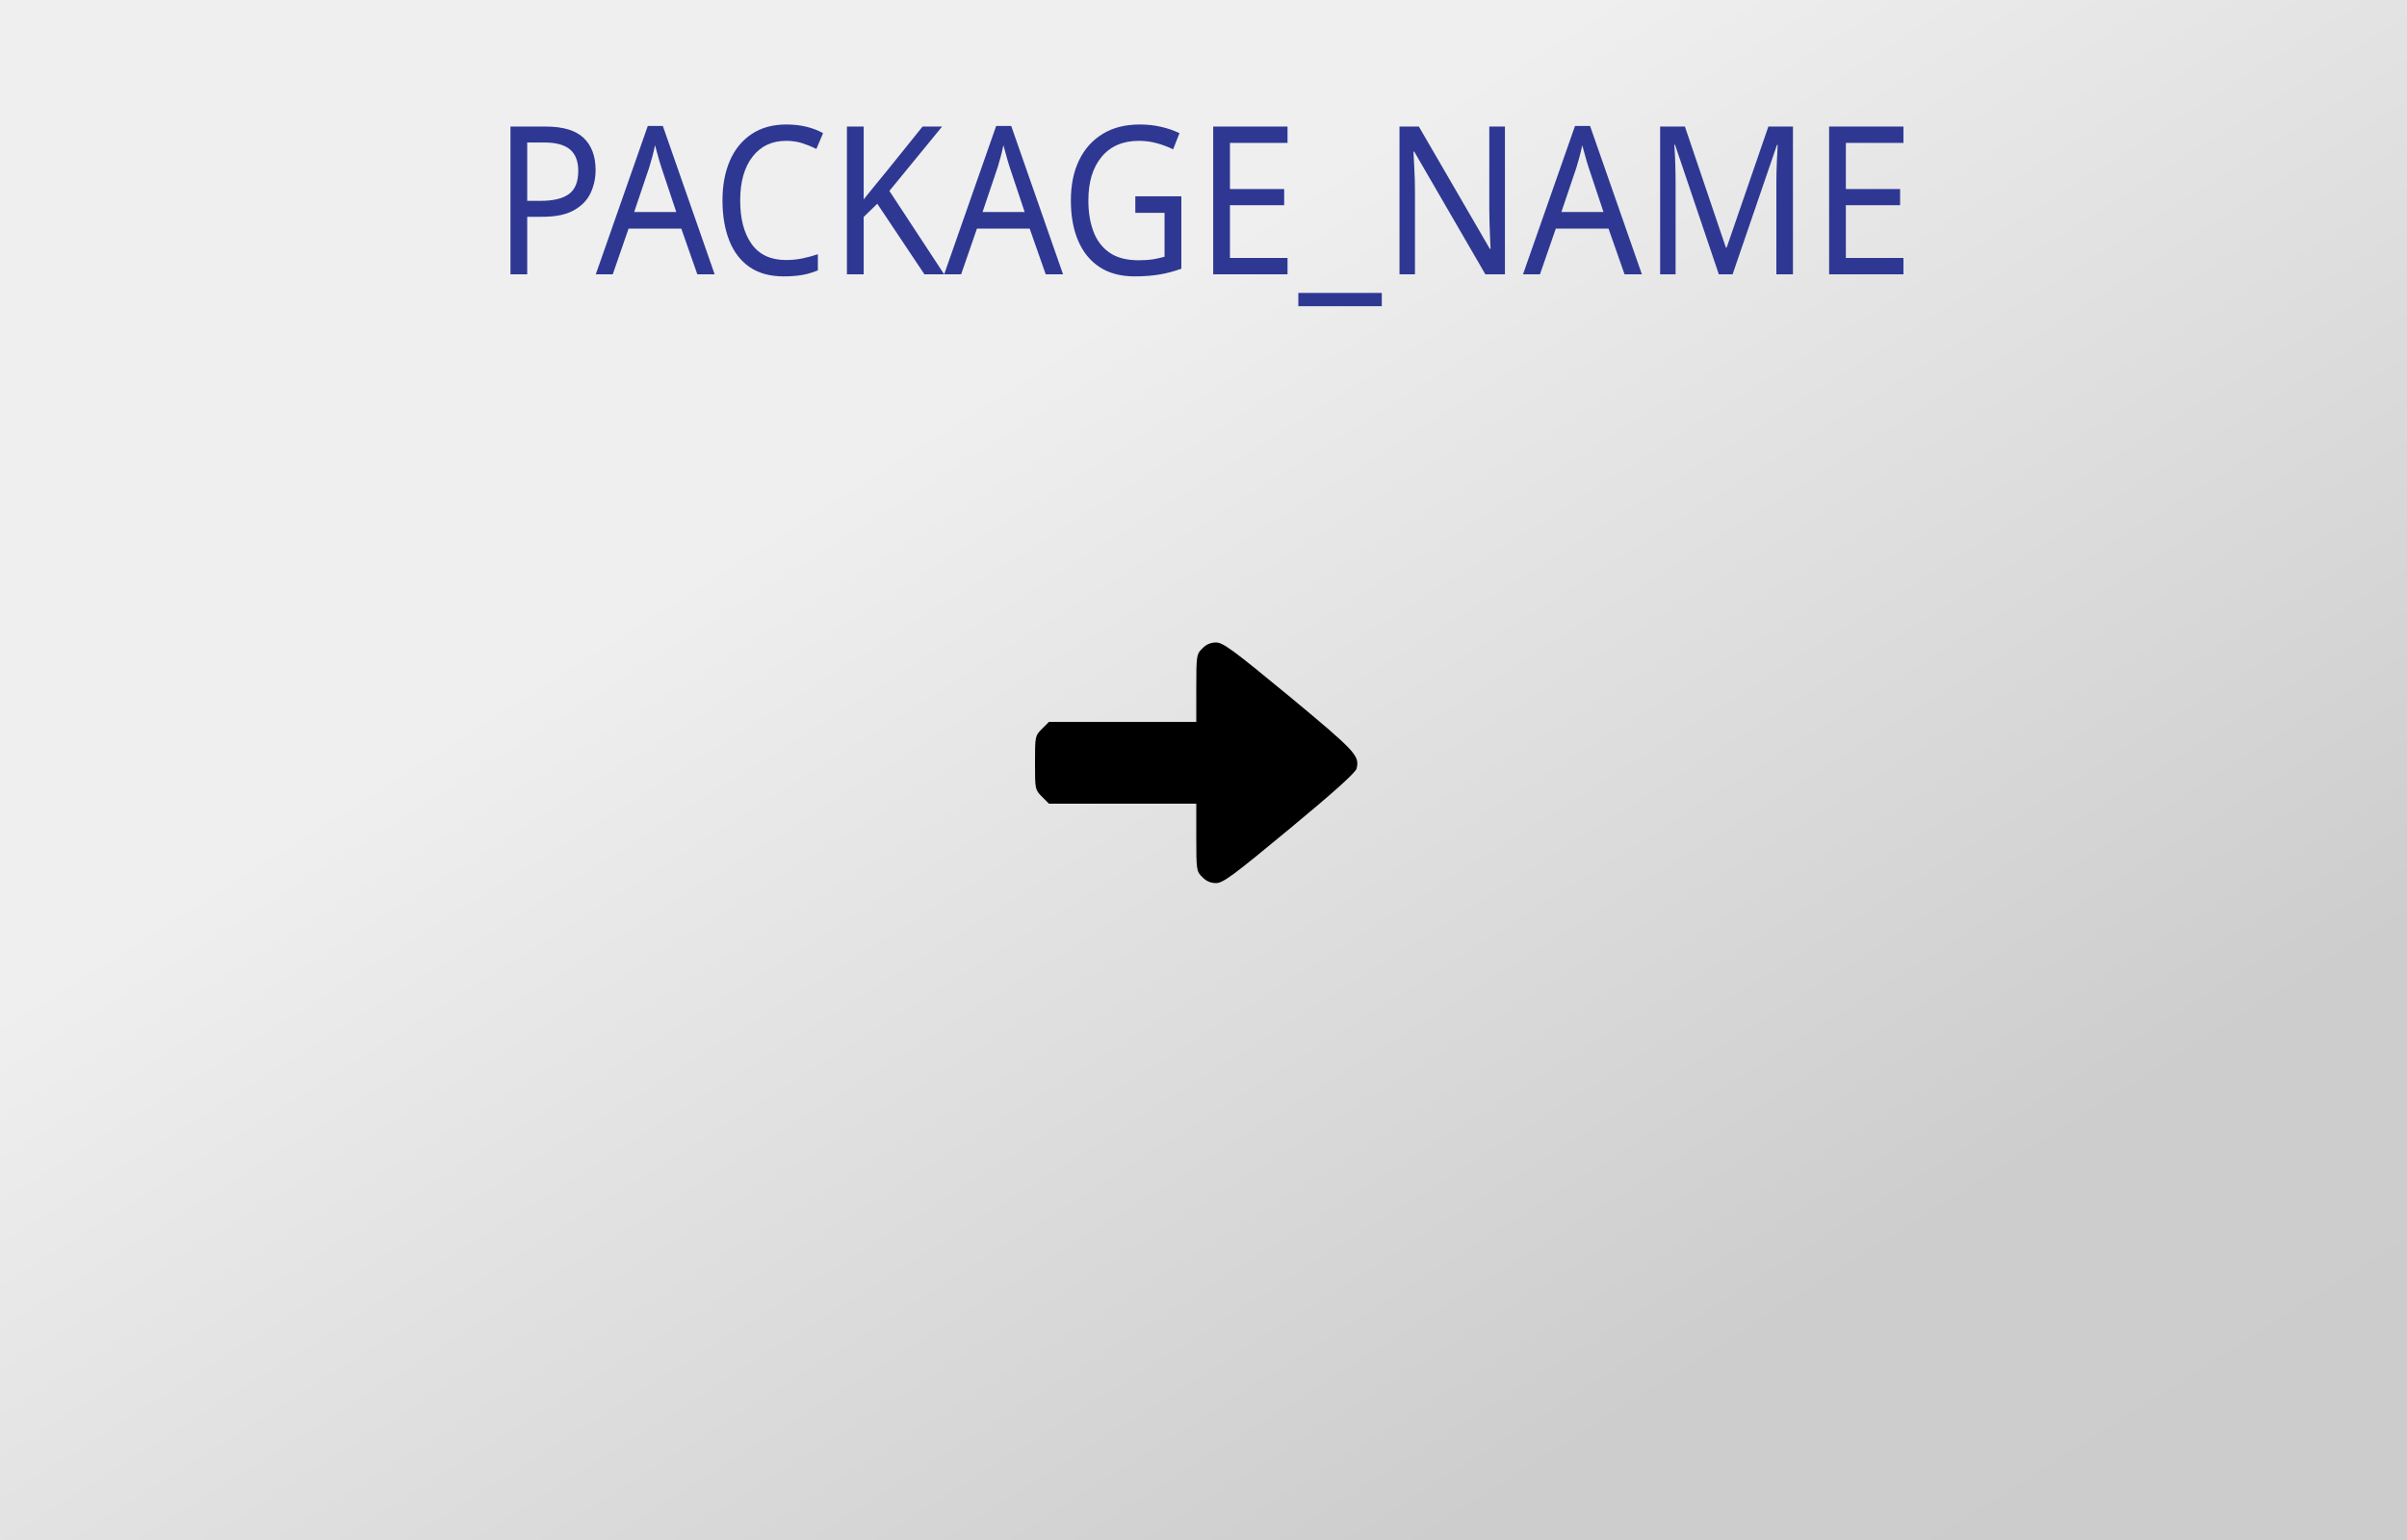
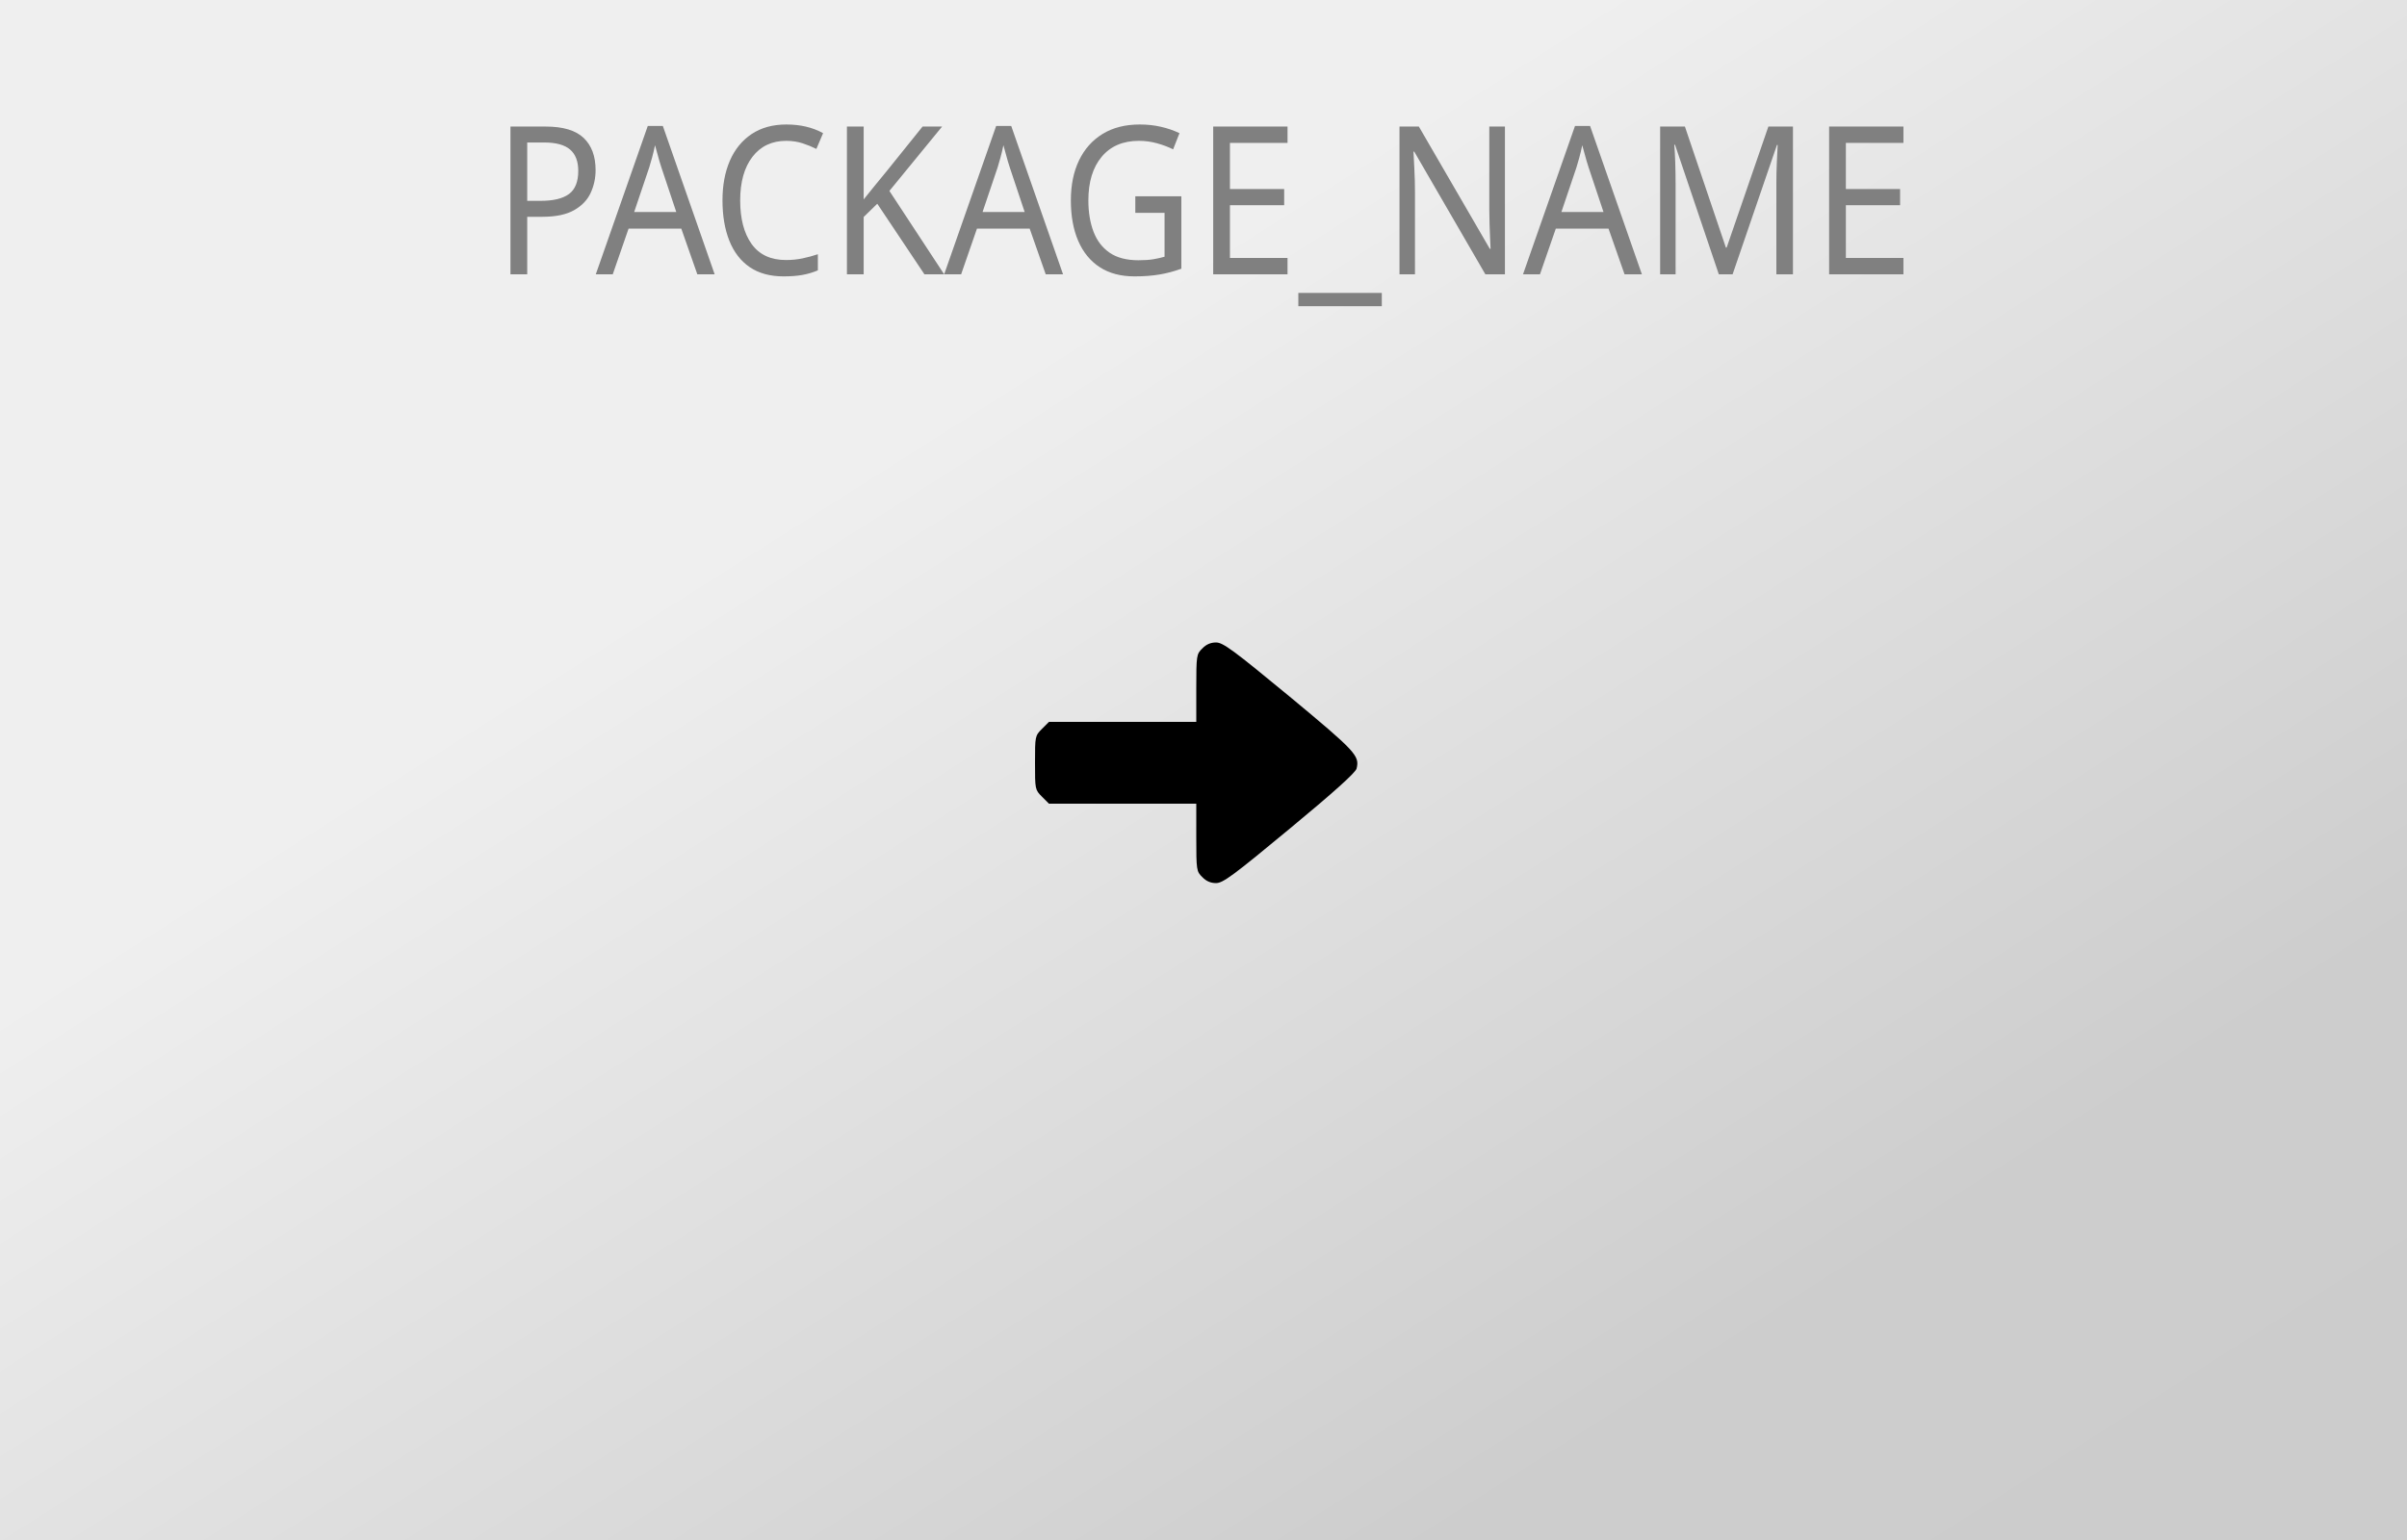
<svg xmlns="http://www.w3.org/2000/svg" version="1.0" width="1000pt" height="640pt" viewBox="0 0 1000 640" preserveAspectRatio="xMidYMid meet">
  <style type="text/css">
		text {
- 			font-family: "Varela Round";
+ 			font-family: "Tuffy";
			font-size: 86px;
- 			fill: #2E3893;
+ 			fill: gray;
			text-anchor: middle;
		}
	</style>
  <defs>
    <linearGradient id="gradient" x1="0%" y1="0%" x2="100%" y2="100%">
      <stop offset="0%" style="stop-color:rgb(239,239,239);stop-opacity:1" />
      <stop offset="33%" style="stop-color:rgb(239,239,239);stop-opacity:1" />
      <stop offset="80%" style="stop-color:rgb(205,205,205);stop-opacity:1" />
      <stop offset="100%" style="stop-color:rgb(204,204,204);stop-opacity:1" />
    </linearGradient>
  </defs>
  <rect width="1000" height="640" style="fill:url(#gradient);stroke-width:0" />
  <g transform="translate(500,0) scale(0.9, 1)">
    <text x="0" y="114">PACKAGE_NAME</text>
  </g>
  <g transform="translate(0,640) scale(0.1,-0.1)" fill="#000000" stroke="none">
    <path d="M4995 3705 c-24 -23 -25 -29 -25 -165 l0 -140 -306 0 -306 0 -29 -29 c-29 -29 -29 -31 -29 -141 0 -110 0 -112 29 -141 l29 -29 306 0 306 0 0 -140 c0 -136 1 -142 25 -165 16 -17 35 -25 57 -25 29 0 72 32 306 226 180 149 274 233 278 250 13 53 -2 70 -278 299 -235 194 -277 225 -306 225 -22 0 -41 -8 -57 -25z" fixlter="url(#glow)" />
  </g>
</svg>
